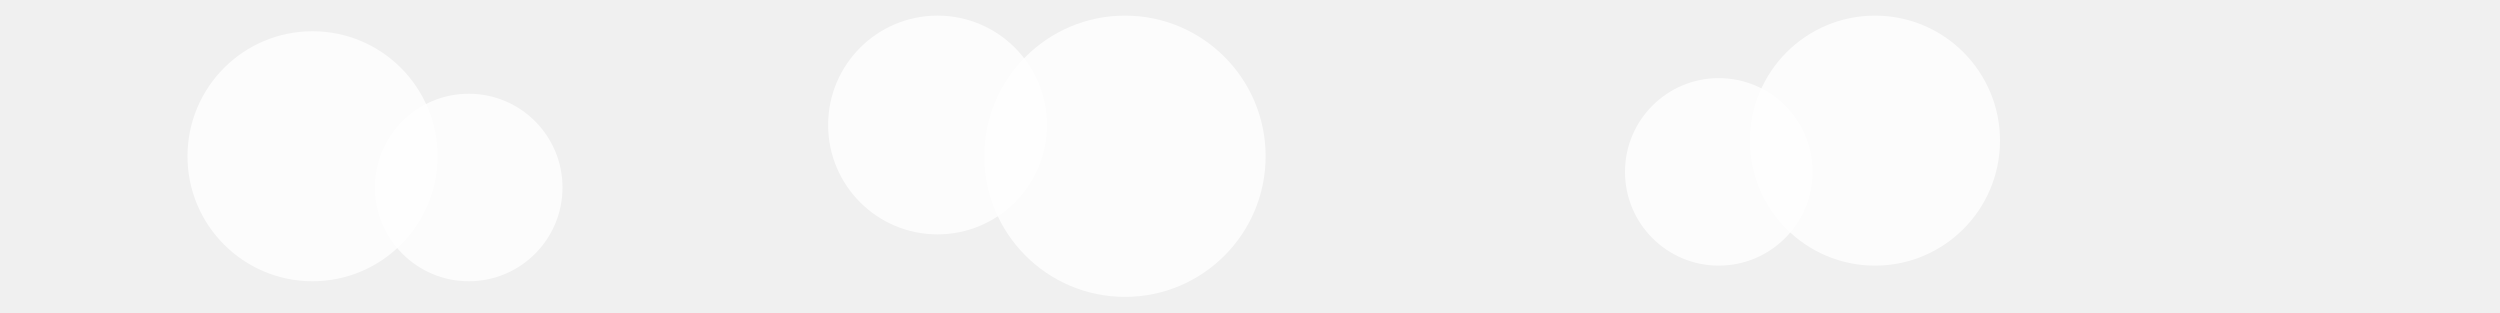
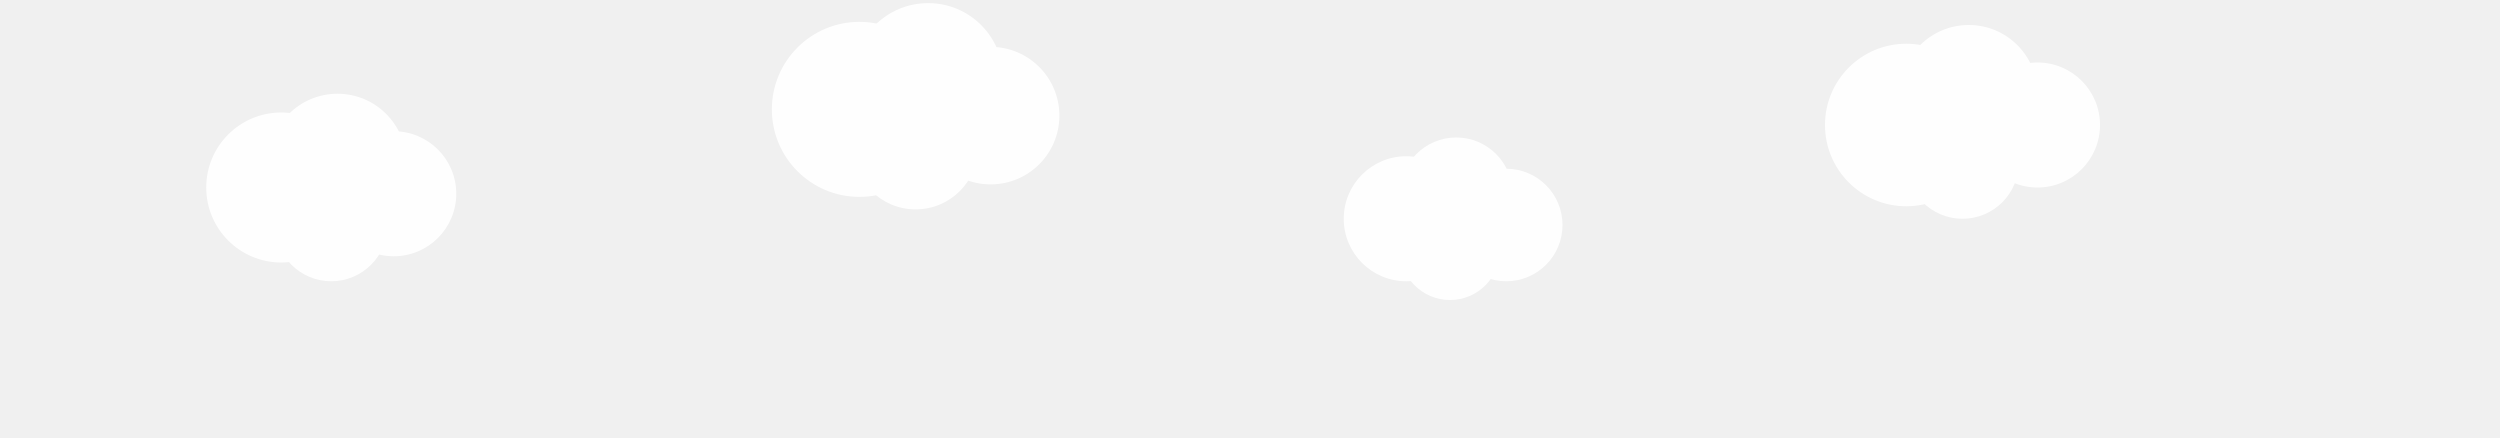
- <svg xmlns="http://www.w3.org/2000/svg" viewBox="0 0 800 100" preserveAspectRatio="none">
-   <circle cx="100" cy="50" r="40" fill="white" opacity="0.8" />
-   <circle cx="150" cy="60" r="30" fill="white" opacity="0.8" />
-   <circle cx="300" cy="40" r="35" fill="white" opacity="0.8" />
-   <circle cx="360" cy="50" r="45" fill="white" opacity="0.8" />
-   <circle cx="550" cy="55" r="30" fill="white" opacity="0.8" />
-   <circle cx="600" cy="45" r="40" fill="white" opacity="0.8" />
+ <svg xmlns="http://www.w3.org/2000/svg" viewBox="0 0 800 140" preserveAspectRatio="none">
+   <g fill="white" opacity="0.95">
+     <g transform="translate(90 60)">
+       <circle cx="0" cy="0" r="24" />
+       <circle cx="18" cy="-8" r="22" />
+       <circle cx="36" cy="2" r="20" />
+       <circle cx="16" cy="12" r="18" />
+     </g>
+     <g transform="translate(275 35)">
+       <circle cx="0" cy="0" r="28" />
+       <circle cx="22" cy="-10" r="24" />
+       <circle cx="42" cy="2" r="22" />
+       <circle cx="18" cy="12" r="20" />
+     </g>
+     <g transform="translate(450 70)">
+       <circle cx="0" cy="0" r="20" />
+       <circle cx="16" cy="-8" r="18" />
+       <circle cx="32" cy="2" r="18" />
+       <circle cx="14" cy="10" r="16" />
+     </g>
+     <g transform="translate(610 40)">
+       <circle cx="0" cy="0" r="26" />
+       <circle cx="20" cy="-10" r="22" />
+       <circle cx="42" cy="0" r="20" />
+       <circle cx="18" cy="12" r="18" />
+     </g>
+   </g>
</svg>
